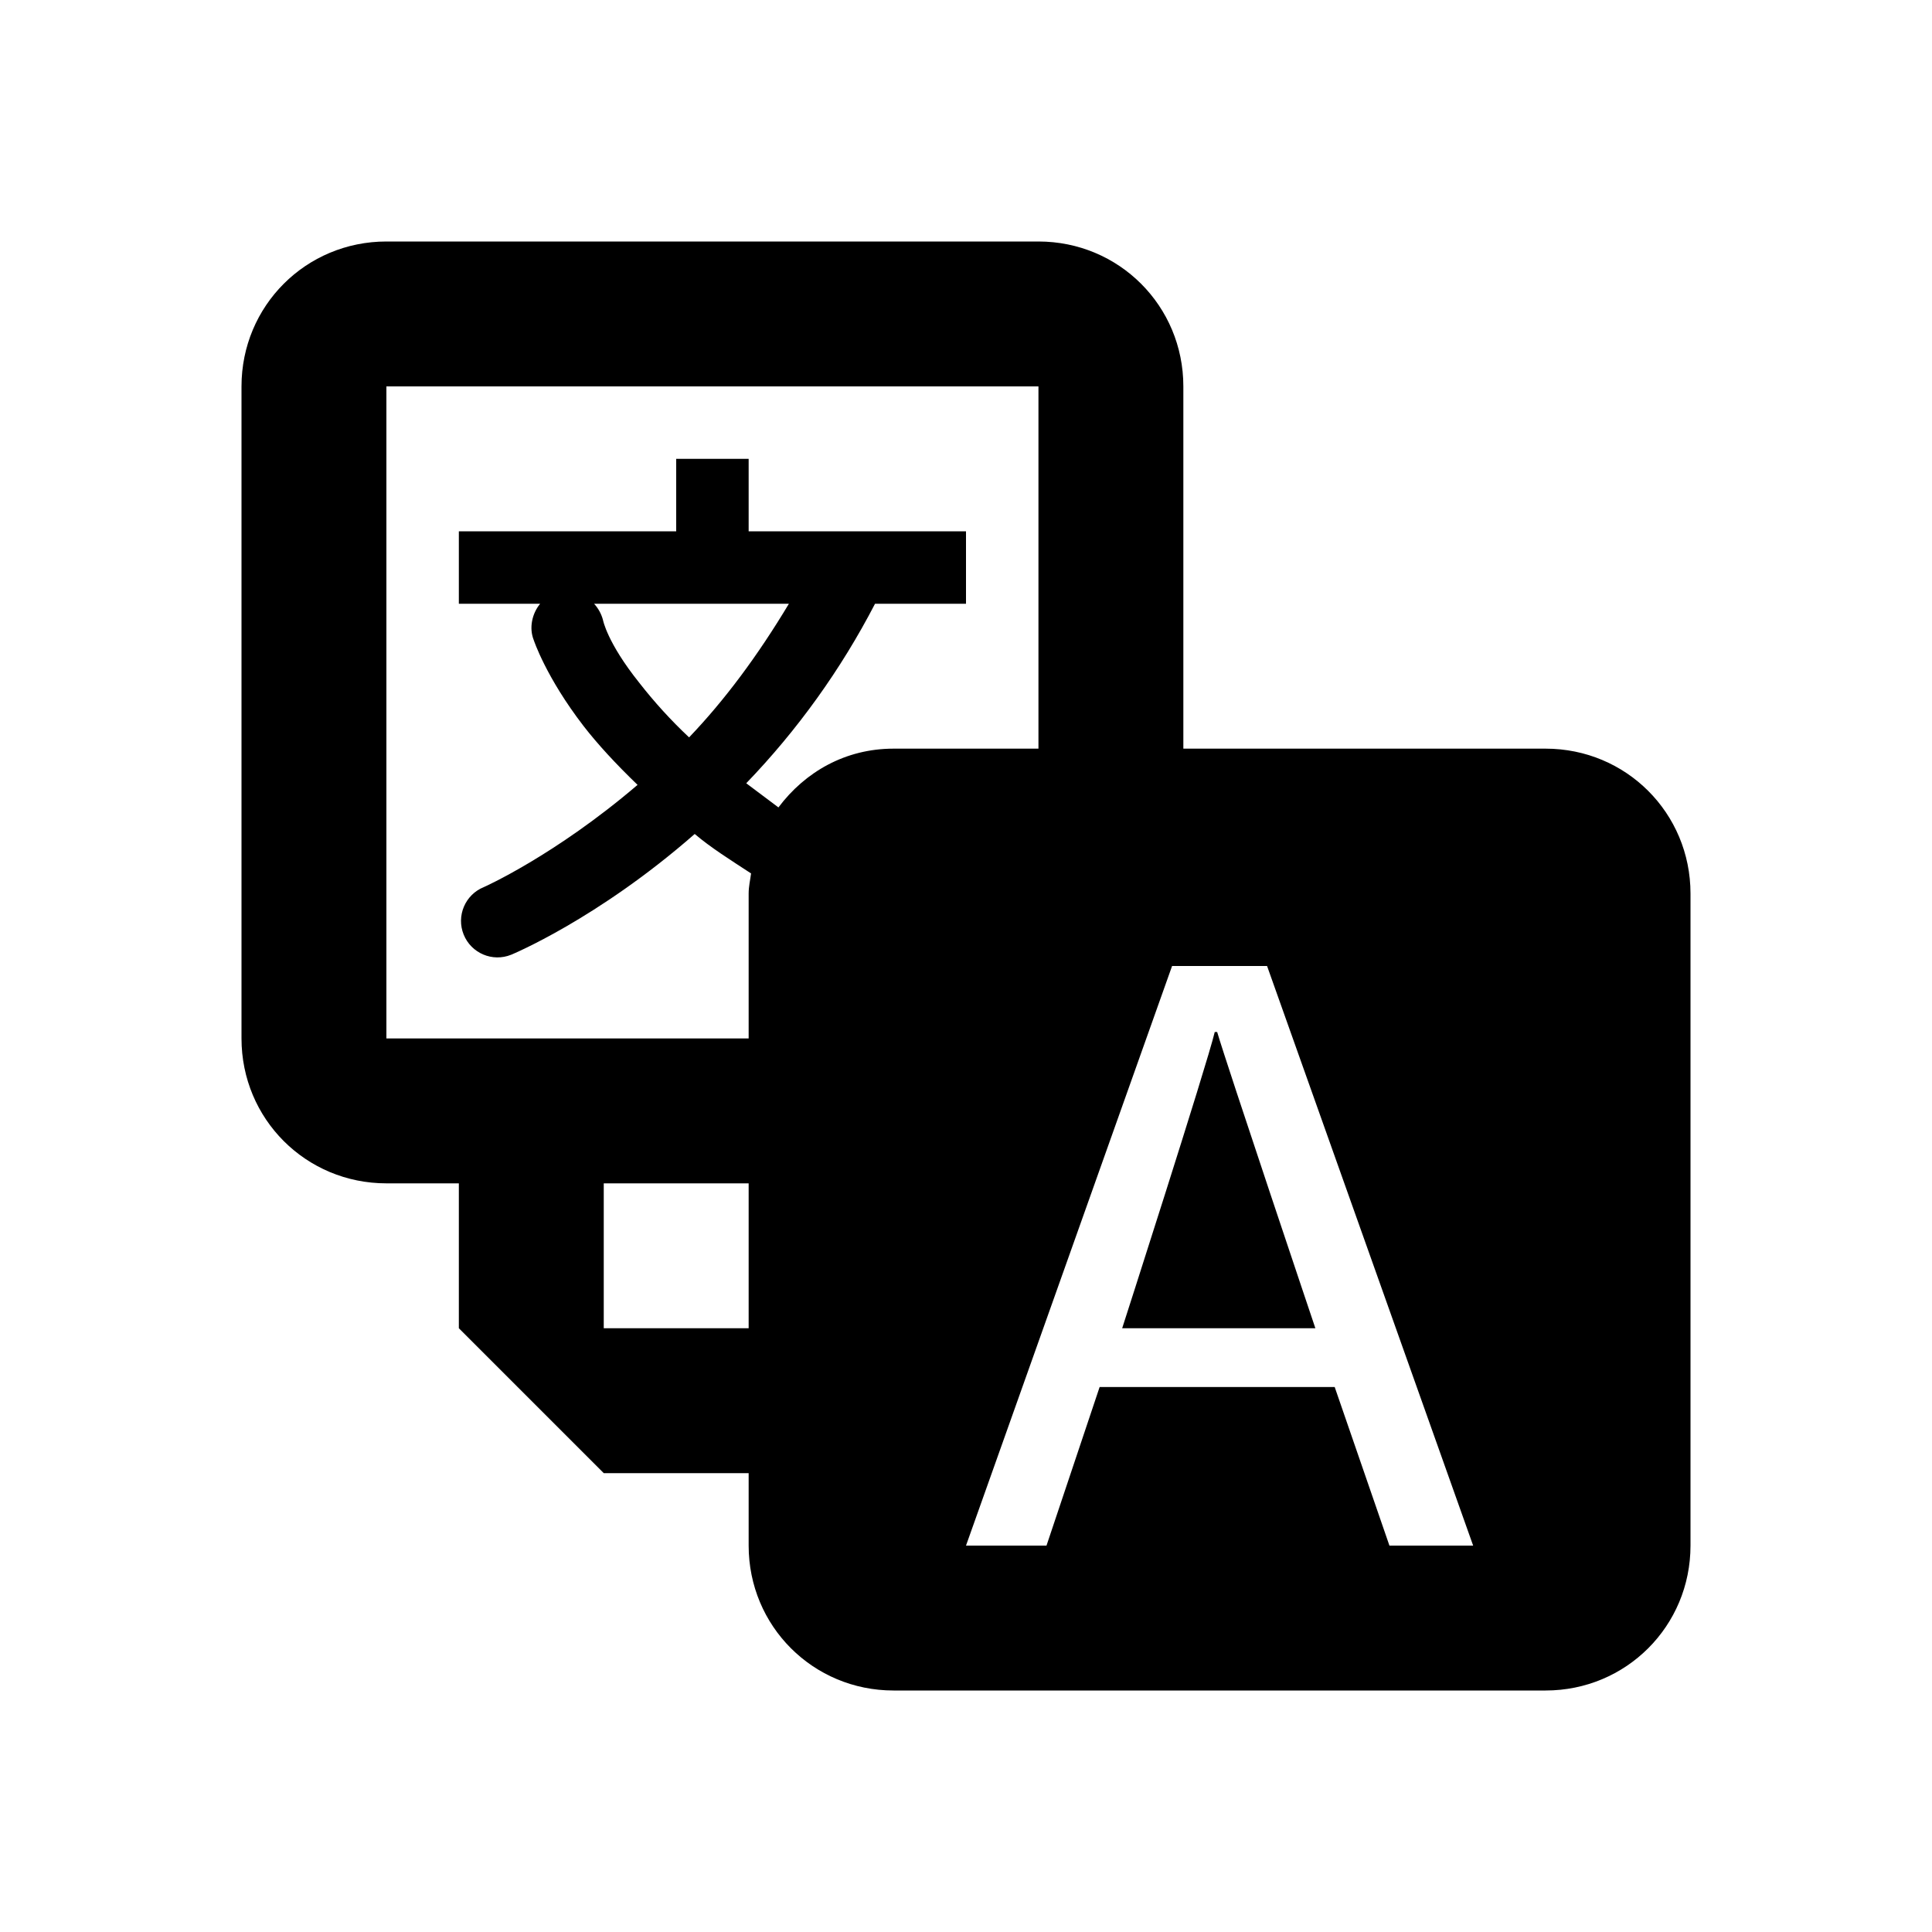
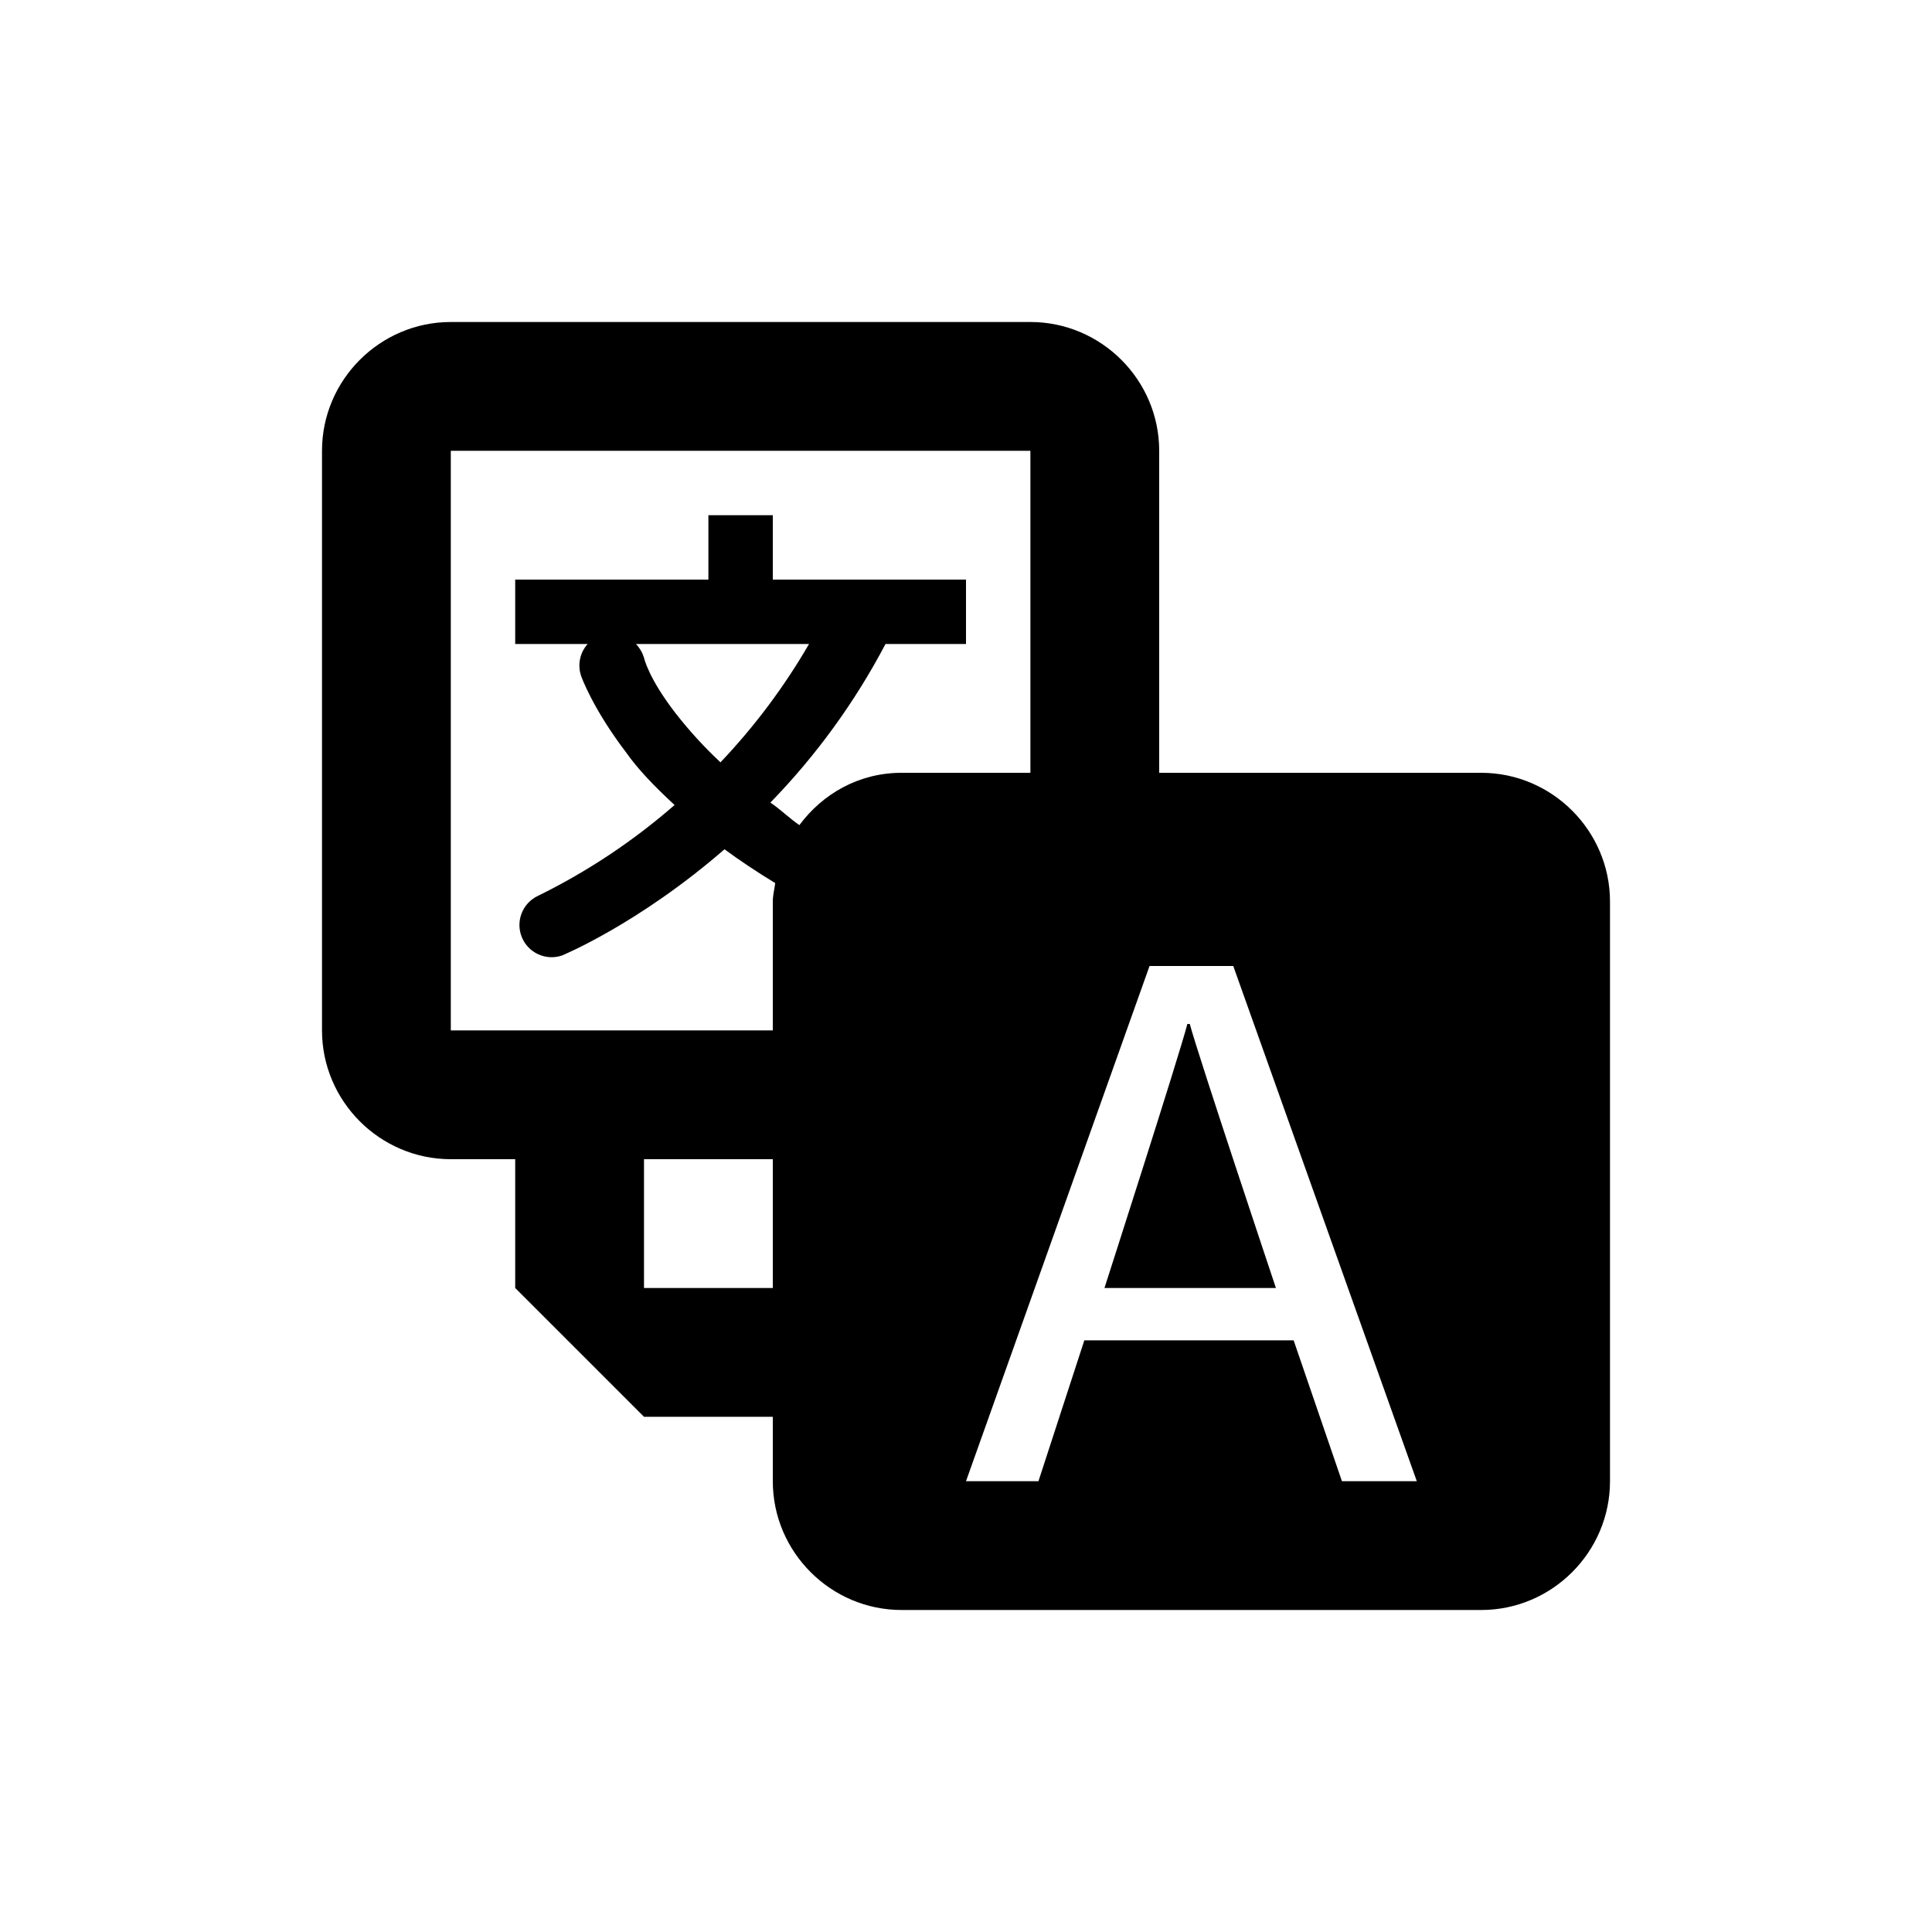
<svg viewBox="0 0 24 24">
-   <path d="M4.8 3C3.8 3 3 3.8 3 4.8v8.1c0 1 .8 1.8 1.8 1.8h.9v1.8l1.8 1.8h1.8v.9c0 1 .8 1.8 1.8 1.8h8.1c1 0 1.8-.8 1.8-1.8v-8.1c0-1-.8-1.8-1.8-1.8h-4.5V4.8c0-1-.8-1.8-1.8-1.8H4.8Zm0 1.8h8.1v4.5h-1.8c-.6 0-1.1.29-1.43.73l-.4-.3a9.56 9.56 0 0 0 1.6-2.23H12v-.9H9.3v-.9h-.9v.9H5.7v.9h1.01c-.1.12-.14.3-.08.45 0 0 .15.46.62 1.07.17.22.4.47.67.73-1.03.88-1.91 1.27-1.91 1.27a.45.45 0 0 0 .34.84s1.07-.44 2.28-1.5c.2.17.44.32.7.49-.01.08-.03.16-.03.25v1.8H4.8V4.8Zm2.59 2.7H9.8c-.39.65-.8 1.2-1.24 1.66a5.93 5.93 0 0 1-.62-.68c-.4-.5-.45-.78-.45-.78a.48.48 0 0 0-.11-.2Zm7.17 4.5h1.18l2.56 7.2h-1.04l-.68-1.97h-2.92L13 19.2H12l2.56-7.2Zm.53.82c-.1.42-1.15 3.68-1.15 3.68h2.4s-1.1-3.27-1.22-3.68h-.03ZM7.5 14.7h1.8v1.8H7.5v-1.8Z" />
+   <path d="M5.6 4C4.72 4 4 4.72 4 5.6v7.2c0 .88.72 1.6 1.6 1.6h.8V16L8 17.6h1.6v.8c0 .88.72 1.6 1.6 1.6h7.2c.88 0 1.6-.72 1.6-1.6v-7.2c0-.88-.72-1.6-1.6-1.6h-4v-4c0-.88-.72-1.6-1.6-1.6H5.6Zm0 1.6h7.2v4h-1.6c-.53 0-.98.26-1.27.65-.13-.09-.24-.2-.36-.28A8.5 8.5 0 0 0 11 8h1v-.8H9.6v-.8h-.8v.8H6.4V8h.9a.4.4 0 0 0-.08.4s.14.4.56.95c.14.2.35.42.6.65a7.83 7.83 0 0 1-1.7 1.13.4.4 0 0 0 .3.74s.95-.39 2.02-1.32c.19.14.4.28.63.42-.01.08-.03.15-.03.23v1.6h-4V5.6ZM7.9 8h2.15a7.84 7.84 0 0 1-1.1 1.47 5.27 5.27 0 0 1-.55-.6c-.35-.45-.4-.7-.4-.7A.43.43 0 0 0 7.9 8Zm6.38 4h1.04l2.28 6.4h-.93l-.6-1.75h-2.6l-.57 1.75H12l2.28-6.4Zm.47.72c-.1.39-1.03 3.28-1.03 3.28h2.13s-.97-2.9-1.07-3.28h-.03ZM8 14.4h1.6V16H8v-1.6Z" />
</svg>
